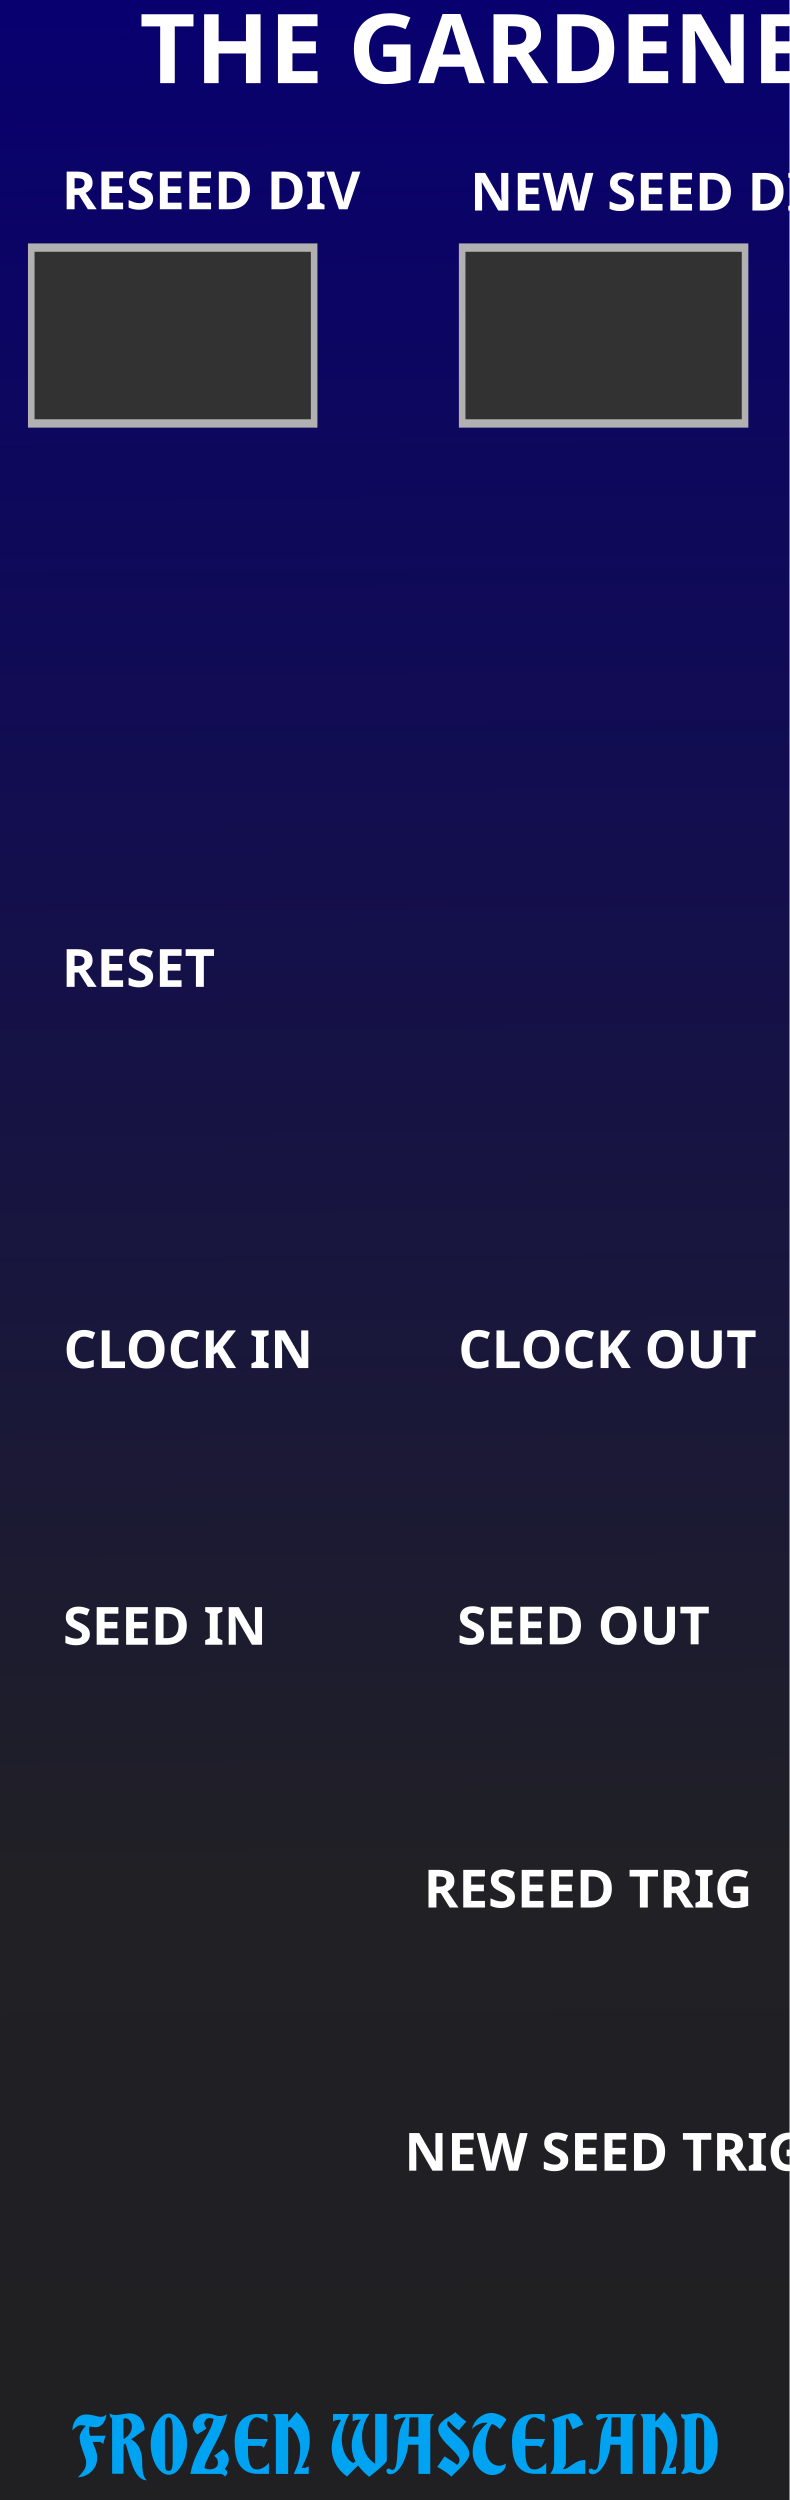
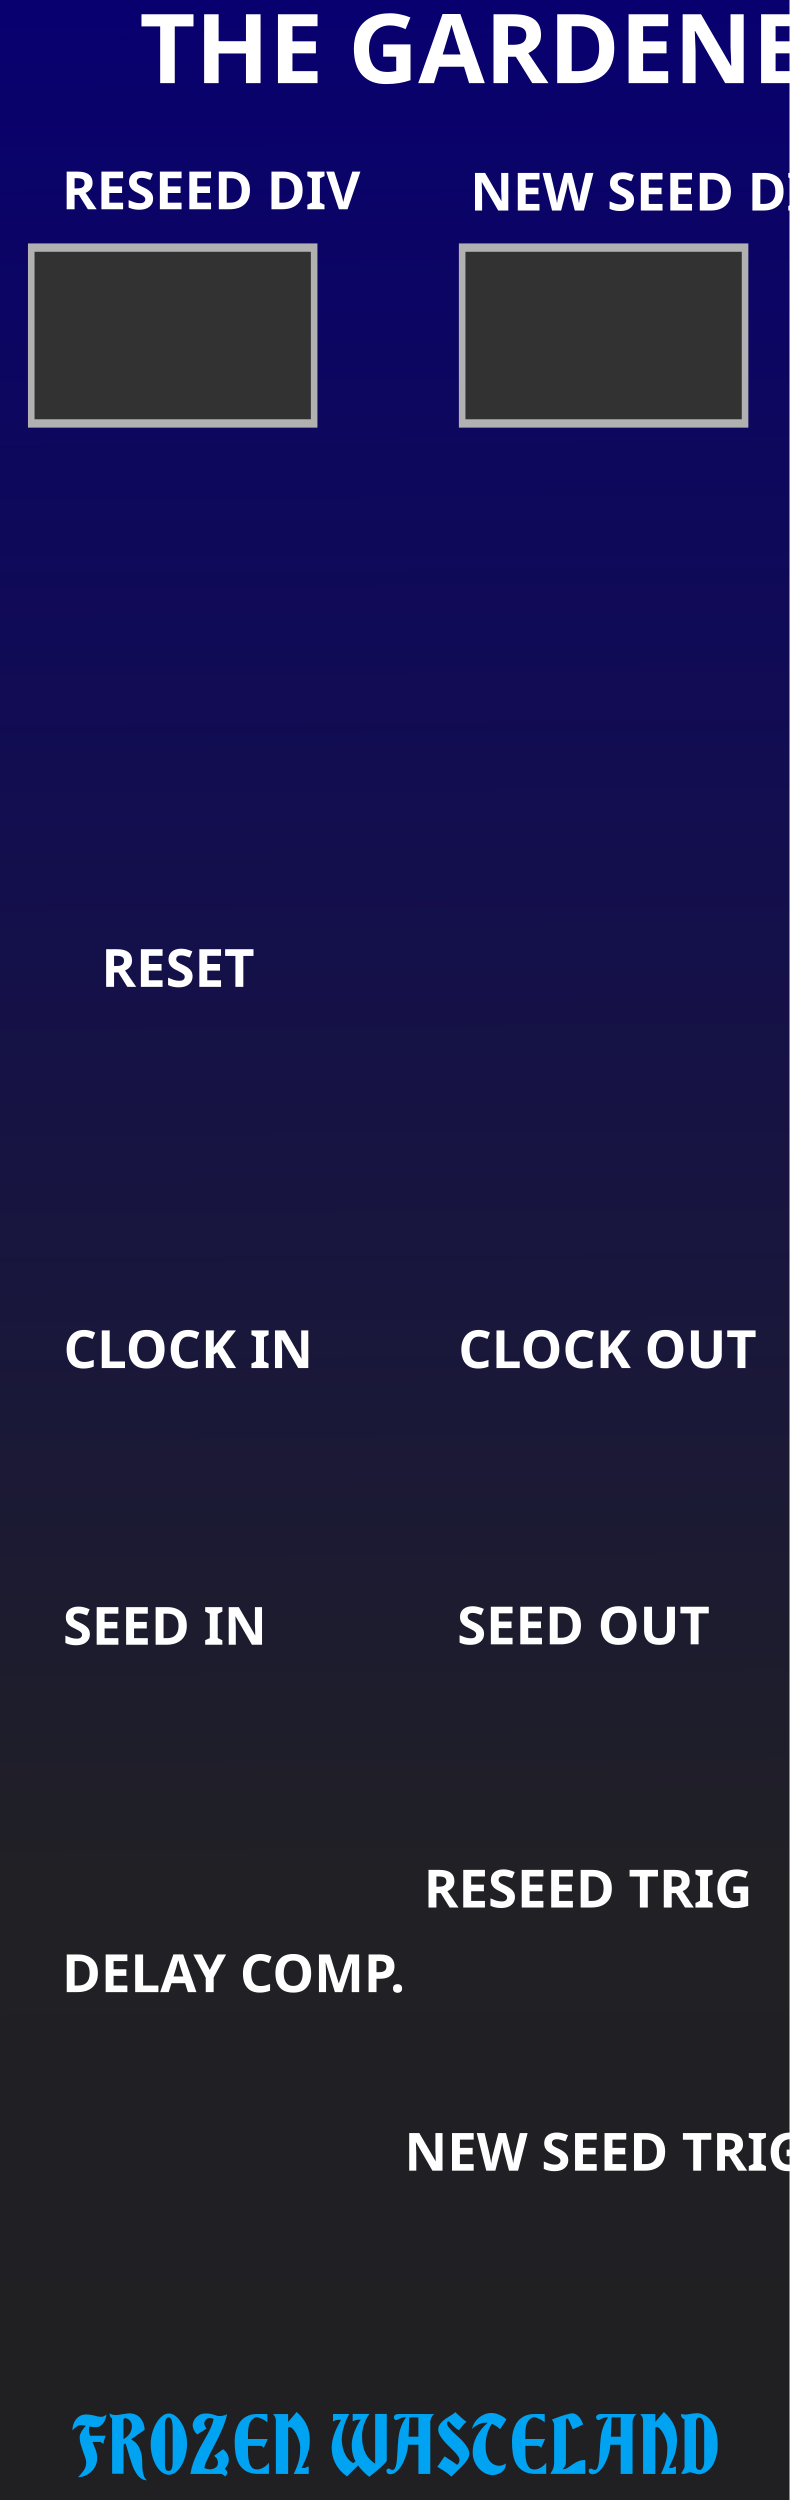
<svg xmlns="http://www.w3.org/2000/svg" xmlns:xlink="http://www.w3.org/1999/xlink" version="1.1" id="svg4541" x="0px" y="0px" viewBox="283.5 206 120 380" enable-background="new 283.5 206 90 380" xml:space="preserve" width="120" height="380">
  <defs id="defs1111">
    <linearGradient xlink:href="#linearGradient4047" id="linearGradient4049" x1="35.418" y1="158.333" x2="35.22" y2="50.462" gradientUnits="userSpaceOnUse" gradientTransform="matrix(1.257848,0,0,3.785007,239.1991,14.99973)" />
    <linearGradient id="linearGradient4047">
      <stop style="stop-color:#202022;stop-opacity:1;" offset="0" id="stop3387" />
      <stop style="stop-color:#202025;stop-opacity:1;" offset=".3" id="stop3388" />
      <stop style="stop-color:#08006f;stop-opacity:1;" offset="1" id="stop3389" />
    </linearGradient>
  </defs>
  <path id="path33493" d="m 283.5,206 h 120 v 380 h -120 z m 0,0" style="fill:url(#linearGradient4049);fill-opacity:1;fill-rule:nonzero;stroke:none;stroke-width:0.935" />
  <g id="g3774" display="none" style="display:none">
    <path id="path3762" display="inline" d="m 306.6,109.8 -78.2,52.1" style="display:inline;fill:none;stroke:#000000;stroke-width:0.265" />
    <path id="path3764" display="inline" d="m 306.6,109.8 -26.1,52.1" style="display:inline;fill:none;stroke:#000000;stroke-width:0.265" />
    <path id="path3766" display="inline" d="m 306.6,109.8 26.1,52.1" style="display:inline;fill:none;stroke:#000000;stroke-width:0.265" />
    <path id="path3768" display="inline" d="m 306.6,109.8 78.2,52.1" style="display:inline;fill:none;stroke:#000000;stroke-width:0.265" />
  </g>
  <g id="g3755" display="none" style="display:none">
    <path id="path3749" display="inline" d="m 332.7,137.3 v -27.5 h 52.5 v 27.5" style="display:inline;fill:none;stroke:#000000;stroke-width:0.265" />
    <path id="path3740" display="inline" d="M 228.5,137.3 V 109.8 H 281 v 27.5" style="display:inline;fill:none;stroke:#000000;stroke-width:0.265" />
  </g>
  <g id="layer1" display="none" style="display:none">
    <g id="g3088" transform="matrix(0.2719137,0,0,-0.2719137,-65.705,518.544)" display="inline" style="display:inline">
      <path id="path4639" d="m 1369.3,1412.6 c -49.8,0 -90.5,40.6 -90.5,90.5 0,49.9 40.6,90.5 90.5,90.5 49.8,0 90.5,-40.6 90.5,-90.5 0,-49.9 -40.5,-90.5 -90.5,-90.5" style="fill:#e7e7e7;stroke:#909290;stroke-width:0.973" />
      <path id="path4647" d="m 1369.3,1438 c -35.8,0 -65.2,29.2 -65.2,65.2 0,35.8 29.2,65.2 65.2,65.2 35.8,0 65.2,-29.2 65.2,-65.2 0,-36 -29.2,-65.2 -65.2,-65.2" style="fill:#e7e7e7;stroke:#909290;stroke-width:0.973" />
      <path id="path4655" d="m 1409.5,1503.1 c 0,-22.1 -17.9,-40.2 -40.2,-40.2 -22.1,0 -40.2,17.9 -40.2,40.2 0,22.3 17.9,40.2 40.2,40.2 22.3,0 40.2,-17.9 40.2,-40.2" style="stroke:#909290;stroke-width:0.973" />
    </g>
    <g id="g3778" transform="matrix(0.2719137,0,0,-0.2719137,-75.62687,525.1586)" display="inline" style="display:inline">
      <path id="path3772" d="m 1118.4,1245.3 c -49.8,0 -90.5,40.6 -90.5,90.5 0,49.8 40.6,90.5 90.5,90.5 49.8,0 90.5,-40.6 90.5,-90.5 -0.1,-49.8 -40.5,-90.5 -90.5,-90.5" style="fill:#e7e7e7;stroke:#909290;stroke-width:0.973" />
      <path id="path3774" d="m 1118.4,1270.6 c -35.8,0 -65.2,29.2 -65.2,65.2 0,35.8 29.2,65.2 65.2,65.2 35.8,0 65.2,-29.2 65.2,-65.2 0,-35.9 -29.2,-65.2 -65.2,-65.2" style="fill:#e7e7e7;stroke:#909290;stroke-width:0.973" />
      <path id="path3776" d="m 1158.6,1335.8 c 0,-22.1 -17.9,-40.2 -40.2,-40.2 -22.1,0 -40.2,17.9 -40.2,40.2 0,22.3 17.9,40.2 40.2,40.2 22.3,0 40.2,-17.9 40.2,-40.2" style="stroke:#909290;stroke-width:0.973" />
    </g>
    <g id="g3786" transform="matrix(0.2719137,0,0,-0.2719137,-69.01229,525.1586)" display="inline" style="display:inline">
      <path id="path3780" d="m 1285.6,1245.3 c -49.8,0 -90.5,40.6 -90.5,90.5 0,49.8 40.6,90.5 90.5,90.5 49.8,0 90.5,-40.6 90.5,-90.5 0,-49.8 -40.5,-90.5 -90.5,-90.5" style="fill:#e7e7e7;stroke:#909290;stroke-width:0.973" />
      <path id="path3782" d="m 1285.6,1270.6 c -35.8,0 -65.2,29.2 -65.2,65.2 0,35.8 29.2,65.2 65.2,65.2 35.8,0 65.2,-29.2 65.2,-65.2 0.1,-35.9 -29.1,-65.2 -65.2,-65.2" style="fill:#e7e7e7;stroke:#909290;stroke-width:0.973" />
      <path id="path3784" d="m 1325.8,1335.8 c 0,-22.1 -17.9,-40.2 -40.2,-40.2 -22.1,0 -40.2,17.9 -40.2,40.2 0,22.3 17.9,40.2 40.2,40.2 22.3,0 40.2,-17.9 40.2,-40.2" style="stroke:#909290;stroke-width:0.973" />
    </g>
    <g id="g3794" transform="matrix(0.2719137,0,0,-0.2719137,-62.39771,525.1586)" display="inline" style="display:inline">
      <path id="path3788" d="m 1453.1,1245.3 c -49.8,0 -90.5,40.6 -90.5,90.5 0,49.8 40.6,90.5 90.5,90.5 49.8,0 90.5,-40.6 90.5,-90.5 0,-49.8 -40.7,-90.5 -90.5,-90.5" style="fill:#e7e7e7;stroke:#909290;stroke-width:0.973" />
      <path id="path3790" d="m 1453.1,1270.6 c -35.8,0 -65.2,29.2 -65.2,65.2 0,35.8 29.2,65.2 65.2,65.2 35.8,0 65.2,-29.2 65.2,-65.2 -0.2,-35.9 -29.4,-65.2 -65.2,-65.2" style="fill:#e7e7e7;stroke:#909290;stroke-width:0.973" />
      <path id="path3792" d="m 1493.1,1335.8 c 0,-22.1 -17.9,-40.2 -40.2,-40.2 -22.1,0 -40.2,17.9 -40.2,40.2 0,22.3 17.9,40.2 40.2,40.2 22.3,0 40.2,-17.9 40.2,-40.2" style="stroke:#909290;stroke-width:0.973" />
    </g>
    <g id="g3802" transform="matrix(0.2719137,0,0,-0.2719137,-55.78312,525.1586)" display="inline" style="display:inline">
      <path id="path3796" d="m 1620.4,1245.3 c -49.8,0 -90.5,40.6 -90.5,90.5 0,49.8 40.6,90.5 90.5,90.5 49.8,0 90.5,-40.6 90.5,-90.5 -0.1,-49.8 -40.7,-90.5 -90.5,-90.5" style="fill:#e7e7e7;stroke:#909290;stroke-width:0.973" />
      <path id="path3798" d="m 1620.4,1270.6 c -35.8,0 -65.2,29.2 -65.2,65.2 0,35.8 29.2,65.2 65.2,65.2 35.8,0 65.2,-29.2 65.2,-65.2 -0.2,-35.9 -29.4,-65.2 -65.2,-65.2" style="fill:#e7e7e7;stroke:#909290;stroke-width:0.973" />
      <path id="path3800" d="m 1660.6,1335.8 c 0,-22.1 -17.9,-40.2 -40.2,-40.2 -22.1,0 -40.2,17.9 -40.2,40.2 0,22.3 17.9,40.2 40.2,40.2 22.1,0 40.2,-17.9 40.2,-40.2" style="stroke:#909290;stroke-width:0.973" />
    </g>
  </g>
  <text xml:space="preserve" style="font-style:normal;font-variant:normal;font-weight:bold;font-stretch:normal;font-size:13.333px;line-height:1.25;font-family:Homenaje;-inkscape-font-specification:'Homenaje Bold';text-align:start;letter-spacing:0px;word-spacing:0px;text-anchor:start;fill:#ffffff;fill-opacity:1;stroke:none;stroke-width:1" x="304.707" y="218.639" id="text3885">
    <tspan x="304.707" y="218.639" style="font-style:normal;font-variant:normal;font-weight:bold;font-stretch:normal;font-size:14.667px;font-family:Homenaje;-inkscape-font-specification:'Homenaje Bold';text-align:start;text-anchor:start;stroke-width:1" id="tspan1013">THE GARDENER</tspan>
  </text>
-   <text xml:space="preserve" style="font-style:normal;font-variant:normal;font-weight:bold;font-stretch:normal;font-size:8px;line-height:1.25;font-family:Homenaje;-inkscape-font-specification:'Homenaje Bold';letter-spacing:0px;word-spacing:0px;fill:#ffffff;fill-opacity:1;stroke:none;stroke-width:1" x="292.916" y="356" id="text5443-7-5">
-     <tspan id="tspan5441-1-6" x="292.916" y="356" style="font-style:normal;font-variant:normal;font-weight:bold;font-stretch:normal;font-size:8px;font-family:Homenaje;-inkscape-font-specification:'Homenaje Bold';stroke-width:1">RESET</tspan>
+   <text xml:space="preserve" style="font-style:normal;font-variant:normal;font-weight:bold;font-stretch:normal;font-size:8px;line-height:1.25;font-family:Homenaje;-inkscape-font-specification:'Homenaje Bold';letter-spacing:0px;word-spacing:0px;fill:#ffffff;fill-opacity:1;stroke:none;stroke-width:1" x="298.916" y="356" id="text5443-7-5">
+     <tspan id="tspan5441-1-6" x="298.916" y="356" style="font-style:normal;font-variant:normal;font-weight:bold;font-stretch:normal;font-size:8px;font-family:Homenaje;-inkscape-font-specification:'Homenaje Bold';stroke-width:1">RESET</tspan>
  </text>
  <text xml:space="preserve" style="font-style:normal;font-variant:normal;font-weight:bold;font-stretch:normal;font-size:8px;line-height:1.25;font-family:Homenaje;-inkscape-font-specification:'Homenaje Bold';letter-spacing:0px;word-spacing:0px;fill:#ffffff;fill-opacity:1;stroke:none;stroke-width:1" x="293.156" y="413.944" id="text5443-7-5-4">
    <tspan id="tspan5441-1-6-2" x="293.156" y="413.944" style="font-style:normal;font-variant:normal;font-weight:bold;font-stretch:normal;font-size:8px;font-family:Homenaje;-inkscape-font-specification:'Homenaje Bold';stroke-width:1">CLOCK IN</tspan>
  </text>
  <g aria-label="Frozen Wasteland" style="font-style:normal;font-weight:normal;font-size:3.528px;line-height:1.25;font-family:sans-serif;letter-spacing:0px;word-spacing:0px;fill:#00a3f2;fill-opacity:1;stroke:none;stroke-width:0.265" id="text271" transform="matrix(3.337627,0,0,3.337627,163.3139,93.04323)">
    <g aria-label="FROZEN WASTELAND" style="font-style:normal;font-variant:normal;font-weight:bold;font-stretch:normal;font-size:3.528px;line-height:1.25;font-family:Consolas;-inkscape-font-specification:'Consolas Bold';text-align:start;letter-spacing:0px;word-spacing:0px;text-anchor:start;fill:#00a3f2;fill-opacity:1;stroke:none;stroke-width:0.265" id="text3885-7" transform="translate(-1.5875)">
      <path d="m 41.15,146.657 q 0.12,-0.12 0.191,-0.212 0.074,-0.092 0.113,-0.169 0.042,-0.078 0.053,-0.145 0.014,-0.071 0.014,-0.148 0,-0.095 -0.046,-0.229 -0.046,-0.134 -0.102,-0.286 -0.056,-0.152 -0.102,-0.31 -0.046,-0.159 -0.046,-0.303 0,-0.078 0.025,-0.152 0.028,-0.074 0.067,-0.141 0.042,-0.07 0.092,-0.131 0.049,-0.064 0.099,-0.113 -0.071,-0.014 -0.123,-0.021 -0.053,-0.011 -0.078,-0.011 -0.131,0 -0.222,0.07 -0.088,0.067 -0.191,0.169 0,-0.12 0.035,-0.247 0.039,-0.131 0.116,-0.236 0.078,-0.106 0.194,-0.173 0.12,-0.067 0.282,-0.067 0.113,0 0.208,0.018 0.099,0.014 0.18,0.035 0.081,0.021 0.148,0.039 0.067,0.014 0.12,0.014 0.081,0 0.141,-0.021 0.064,-0.025 0.123,-0.085 0,0.078 -0.032,0.176 -0.028,0.099 -0.088,0.191 -0.056,0.088 -0.148,0.152 -0.092,0.06 -0.212,0.06 -0.06,0 -0.138,-0.007 -0.074,-0.011 -0.155,-0.025 -0.007,0.025 -0.011,0.046 -0.004,0.021 -0.007,0.039 -0.004,0.021 -0.004,0.039 0,0.078 0.011,0.152 0.014,0.071 0.039,0.145 h 0.713 l -0.081,0.24 q -0.011,0.046 -0.014,0.067 -0.004,0.021 -0.011,0.067 l -0.131,-0.092 h -0.363 q 0.078,0.176 0.145,0.36 0.067,0.18 0.067,0.385 0,0.183 -0.074,0.342 -0.074,0.155 -0.198,0.272 -0.12,0.116 -0.279,0.18 -0.155,0.067 -0.321,0.067 z" style="font-style:normal;font-variant:normal;font-weight:normal;font-stretch:normal;font-family:'Bradley Gratis';-inkscape-font-specification:'Bradley Gratis';text-align:start;text-anchor:start;fill:#00a3f2;fill-opacity:1;stroke-width:0.265" id="path20360" />
      <path d="m 43.22,144.928 q 0.071,-0.042 0.138,-0.099 0.071,-0.056 0.123,-0.127 0.056,-0.07 0.088,-0.162 0.035,-0.095 0.035,-0.212 0,-0.099 -0.039,-0.166 -0.035,-0.07 -0.085,-0.113 -0.049,-0.042 -0.099,-0.06 -0.046,-0.018 -0.071,-0.018 -0.028,0 -0.053,0.011 -0.021,0.011 -0.039,0.025 z m -0.519,-0.942 q -0.113,-0.064 -0.113,-0.236 0.032,0.032 0.113,0.057 0.081,0.021 0.173,0.021 0.046,0 0.131,-0.011 0.085,-0.014 0.173,-0.028 0.092,-0.014 0.173,-0.025 0.085,-0.014 0.131,-0.014 0.116,0 0.233,0.035 0.116,0.035 0.215,0.12 0.099,0.085 0.166,0.229 0.071,0.141 0.092,0.36 l -0.628,0.445 q 0.071,0.028 0.159,0.095 0.088,0.067 0.166,0.187 0.081,0.12 0.134,0.307 0.053,0.183 0.053,0.452 0,0.233 0.021,0.377 0.021,0.145 0.053,0.233 0.032,0.088 0.067,0.131 0.039,0.046 0.071,0.078 -0.155,0 -0.275,-0.092 -0.12,-0.088 -0.212,-0.233 -0.092,-0.145 -0.162,-0.328 -0.067,-0.183 -0.123,-0.37 -0.056,-0.187 -0.106,-0.36 -0.046,-0.173 -0.095,-0.3 -0.025,0.018 -0.049,0.035 -0.021,0.014 -0.039,0.032 v 1.319 h -0.519 z" style="font-style:normal;font-variant:normal;font-weight:normal;font-stretch:normal;font-family:'Bradley Gratis';-inkscape-font-specification:'Bradley Gratis';text-align:start;text-anchor:start;fill:#00a3f2;fill-opacity:1;stroke-width:0.265" id="path20362" />
      <path d="m 45.108,146.036 q 0,0.12 0.014,0.187 0.018,0.067 0.042,0.102 0.028,0.032 0.064,0.039 0.035,0.007 0.071,0.007 0.071,0 0.116,-0.095 0.046,-0.099 0.046,-0.3 v -1.531 q 0,-0.159 -0.018,-0.258 -0.014,-0.102 -0.042,-0.155 -0.025,-0.056 -0.06,-0.078 -0.032,-0.021 -0.064,-0.021 -0.067,0 -0.12,0.085 -0.049,0.081 -0.049,0.261 z m 1.005,-0.885 q 0,0.258 -0.067,0.508 -0.064,0.25 -0.176,0.448 -0.109,0.198 -0.261,0.321 -0.152,0.12 -0.321,0.12 -0.159,0 -0.31,-0.109 -0.148,-0.109 -0.265,-0.3 -0.113,-0.191 -0.183,-0.445 -0.071,-0.254 -0.071,-0.543 0,-0.236 0.064,-0.483 0.067,-0.25 0.18,-0.452 0.113,-0.201 0.265,-0.328 0.152,-0.131 0.321,-0.131 0.148,0 0.293,0.109 0.148,0.109 0.265,0.3 0.12,0.187 0.194,0.441 0.074,0.254 0.074,0.543 z" style="font-style:normal;font-variant:normal;font-weight:normal;font-stretch:normal;font-family:'Bradley Gratis';-inkscape-font-specification:'Bradley Gratis';text-align:start;text-anchor:start;fill:#00a3f2;fill-opacity:1;stroke-width:0.265" id="path20364" />
      <path d="m 46.268,146.509 q 0.046,-0.272 0.131,-0.512 0.088,-0.24 0.194,-0.459 0.106,-0.219 0.219,-0.416 0.116,-0.201 0.219,-0.388 0.102,-0.187 0.18,-0.363 0.078,-0.18 0.113,-0.36 -0.028,-0.018 -0.067,-0.032 -0.035,-0.014 -0.138,-0.014 -0.053,0 -0.095,0.028 -0.039,0.025 -0.067,0.064 -0.028,0.035 -0.046,0.078 -0.014,0.039 -0.014,0.064 0,0.028 0.011,0.067 0.014,0.035 0.028,0.07 0.018,0.035 0.035,0.067 0.018,0.028 0.032,0.042 l -0.43,0.268 q -0.085,-0.081 -0.145,-0.198 -0.056,-0.12 -0.056,-0.24 0,-0.06 0.032,-0.148 0.032,-0.088 0.102,-0.169 0.071,-0.085 0.183,-0.141 0.116,-0.06 0.282,-0.06 0.131,0 0.219,0.018 0.088,0.018 0.155,0.042 0.067,0.021 0.123,0.039 0.06,0.018 0.134,0.018 0.046,0 0.099,-0.007 0.053,-0.007 0.099,-0.021 0.046,-0.014 0.081,-0.028 0.039,-0.018 0.06,-0.039 -0.042,0.222 -0.134,0.462 -0.092,0.24 -0.205,0.48 -0.109,0.24 -0.233,0.469 -0.12,0.229 -0.222,0.43 -0.099,0.198 -0.169,0.36 -0.067,0.159 -0.074,0.261 0.141,0.06 0.24,0.06 0.064,0 0.131,-0.014 0.067,-0.018 0.12,-0.053 0.056,-0.035 0.092,-0.088 0.035,-0.056 0.035,-0.134 0,-0.078 -0.018,-0.127 -0.014,-0.053 -0.039,-0.085 -0.025,-0.035 -0.056,-0.06 -0.032,-0.028 -0.06,-0.056 l 0.406,-0.3 q 0.141,0.106 0.201,0.226 0.06,0.12 0.06,0.261 0,0.067 -0.021,0.131 -0.018,0.06 -0.046,0.113 -0.025,0.049 -0.06,0.092 -0.032,0.042 -0.056,0.067 l 0.06,0.06 q 0.018,0.018 0.039,0.053 0.021,0.032 0.021,0.056 0,0.028 -0.025,0.081 -0.021,0.056 -0.088,0.099 -0.025,-0.032 -0.056,-0.056 -0.028,-0.021 -0.06,-0.039 -0.032,-0.018 -0.067,-0.018 z" style="font-style:normal;font-variant:normal;font-weight:normal;font-stretch:normal;font-family:'Bradley Gratis';-inkscape-font-specification:'Bradley Gratis';text-align:start;text-anchor:start;fill:#00a3f2;fill-opacity:1;stroke-width:0.265" id="path20366" />
      <path d="m 49.774,143.782 v 0.381 q -0.039,-0.035 -0.102,-0.078 -0.06,-0.042 -0.131,-0.074 -0.067,-0.035 -0.134,-0.057 -0.067,-0.025 -0.113,-0.025 -0.085,0 -0.173,0.067 -0.088,0.067 -0.145,0.18 -0.056,0.109 -0.074,0.289 -0.014,0.176 -0.014,0.455 h 0.903 l -0.18,0.402 q -0.035,-0.053 -0.085,-0.07 -0.046,-0.021 -0.085,-0.021 H 48.888 q 0,0.201 0.007,0.395 0.007,0.191 0.046,0.342 0.042,0.152 0.127,0.247 0.085,0.092 0.243,0.092 0.085,0 0.166,-0.032 0.085,-0.032 0.155,-0.078 0.071,-0.049 0.123,-0.102 0.056,-0.053 0.088,-0.095 v 0.508 h -0.476 q -0.342,0 -0.554,-0.12 -0.212,-0.123 -0.332,-0.328 -0.116,-0.208 -0.159,-0.48 -0.039,-0.272 -0.039,-0.568 0,-0.074 0.011,-0.194 0.011,-0.123 0.046,-0.258 0.035,-0.138 0.102,-0.275 0.067,-0.141 0.18,-0.25 0.116,-0.113 0.286,-0.183 0.169,-0.071 0.409,-0.071 z" style="font-style:normal;font-variant:normal;font-weight:normal;font-stretch:normal;font-family:'Bradley Gratis';-inkscape-font-specification:'Bradley Gratis';text-align:start;text-anchor:start;fill:#00a3f2;fill-opacity:1;stroke-width:0.265" id="path20368" />
      <path d="m 50.16,146.509 v -2.438 q 0,-0.099 -0.042,-0.166 -0.042,-0.071 -0.085,-0.123 h 0.684 v 0.36 l 0.392,-0.455 q 0.18,0.162 0.296,0.325 0.116,0.159 0.183,0.321 0.067,0.159 0.092,0.325 0.025,0.162 0.025,0.335 0,0.169 -0.028,0.325 -0.025,0.152 -0.074,0.3 -0.049,0.148 -0.12,0.3 -0.067,0.152 -0.148,0.318 h 0.127 q 0.046,0 0.095,-0.032 0.049,-0.032 0.099,-0.032 v 0.339 h -0.684 q 0.095,-0.194 0.152,-0.349 0.06,-0.155 0.092,-0.296 0.032,-0.141 0.042,-0.275 0.011,-0.134 0.011,-0.286 0,-0.152 -0.053,-0.314 -0.049,-0.166 -0.123,-0.303 -0.074,-0.138 -0.159,-0.226 -0.081,-0.088 -0.148,-0.088 -0.042,0 -0.067,0.021 v 2.117 z" style="font-style:normal;font-variant:normal;font-weight:normal;font-stretch:normal;font-family:'Bradley Gratis';-inkscape-font-specification:'Bradley Gratis';text-align:start;text-anchor:start;fill:#00a3f2;fill-opacity:1;stroke-width:0.265" id="path20370" />
      <path d="m 53.398,146.625 q -0.191,-0.138 -0.325,-0.293 -0.134,-0.159 -0.215,-0.328 -0.081,-0.169 -0.12,-0.342 -0.035,-0.176 -0.035,-0.346 0,-0.166 0.035,-0.328 0.035,-0.166 0.092,-0.325 0.06,-0.162 0.138,-0.314 0.078,-0.155 0.159,-0.303 h -0.021 q -0.011,0 -0.025,0 -0.011,-0.004 -0.028,-0.004 -0.056,0 -0.138,0.014 -0.078,0.014 -0.152,0.071 v -0.346 h 0.741 q -0.092,0.159 -0.159,0.321 -0.064,0.159 -0.106,0.31 -0.039,0.148 -0.06,0.282 -0.018,0.131 -0.018,0.236 0,0.106 0.021,0.254 0.021,0.148 0.078,0.307 0.06,0.155 0.159,0.296 0.102,0.141 0.265,0.229 l 0.106,-0.078 q -0.064,-0.12 -0.099,-0.229 -0.035,-0.113 -0.053,-0.212 -0.014,-0.099 -0.018,-0.18 -0.004,-0.085 -0.004,-0.152 0,-0.109 0.028,-0.247 0.028,-0.138 0.081,-0.286 0.053,-0.148 0.127,-0.3 0.078,-0.152 0.173,-0.296 -0.134,0 -0.222,0.021 -0.085,0.021 -0.145,0.06 v -0.339 h 0.762 q -0.064,0.088 -0.127,0.201 -0.06,0.109 -0.106,0.24 -0.046,0.127 -0.074,0.272 -0.028,0.145 -0.028,0.296 0,0.258 0.046,0.459 0.046,0.198 0.127,0.349 0.081,0.152 0.191,0.261 0.109,0.109 0.233,0.187 v -2.265 h 0.529 v 2.12 q 0,0.025 -0.035,0.07 -0.035,0.042 -0.092,0.099 -0.053,0.057 -0.127,0.123 -0.071,0.064 -0.145,0.127 -0.176,0.148 -0.399,0.325 -0.173,-0.134 -0.296,-0.265 -0.123,-0.131 -0.212,-0.254 z" style="font-style:normal;font-variant:normal;font-weight:normal;font-stretch:normal;font-family:'Bradley Gratis';-inkscape-font-specification:'Bradley Gratis';text-align:start;text-anchor:start;fill:#00a3f2;fill-opacity:1;stroke-width:0.265" id="path20372" />
      <path d="m 56.651,144.812 v -0.878 h -0.416 q -0.004,0.236 -0.014,0.469 -0.007,0.229 -0.018,0.409 z m 0.72,-1.03 q -0.039,0.028 -0.074,0.071 -0.032,0.042 -0.056,0.092 -0.021,0.046 -0.035,0.092 -0.014,0.042 -0.014,0.074 v 2.399 h -0.54 v -1.33 h -0.473 q -0.004,0.127 -0.035,0.279 -0.032,0.148 -0.088,0.3 -0.053,0.148 -0.127,0.289 -0.071,0.138 -0.162,0.243 -0.088,0.106 -0.191,0.169 -0.099,0.064 -0.208,0.064 -0.071,0 -0.123,-0.042 -0.049,-0.042 -0.049,-0.12 0,-0.049 0.032,-0.071 0.032,-0.025 0.067,-0.025 0.032,0 0.049,0.011 0.018,0.007 0.032,0.021 0.018,0.011 0.039,0.021 0.021,0.007 0.06,0.007 0.064,0 0.102,-0.064 0.039,-0.067 0.064,-0.176 0.025,-0.113 0.035,-0.258 0.014,-0.148 0.021,-0.31 0.007,-0.162 0.018,-0.328 0.011,-0.169 0.028,-0.325 0.021,-0.183 0.064,-0.335 0.046,-0.152 0.095,-0.268 0.049,-0.116 0.099,-0.198 0.049,-0.081 0.085,-0.131 h -0.078 q -0.067,0 -0.123,0.021 -0.056,0.018 -0.102,0.042 -0.042,0.021 -0.078,0.042 -0.032,0.018 -0.056,0.018 -0.06,0 -0.088,-0.042 -0.028,-0.042 -0.028,-0.095 0,-0.049 0.053,-0.092 0.056,-0.046 0.155,-0.046 z" style="font-style:normal;font-variant:normal;font-weight:normal;font-stretch:normal;font-family:'Bradley Gratis';-inkscape-font-specification:'Bradley Gratis';text-align:start;text-anchor:start;fill:#00a3f2;fill-opacity:1;stroke-width:0.265" id="path20374" />
      <path d="m 58.15,146.632 q -0.081,-0.081 -0.187,-0.159 -0.102,-0.078 -0.201,-0.138 -0.095,-0.06 -0.169,-0.102 -0.071,-0.042 -0.081,-0.053 0.035,-0.042 0.088,-0.116 0.053,-0.078 0.102,-0.152 0.053,-0.074 0.092,-0.131 0.042,-0.06 0.053,-0.07 0.049,0.032 0.134,0.088 0.088,0.053 0.173,0.113 0.088,0.06 0.159,0.109 0.071,0.049 0.092,0.071 0.049,-0.028 0.081,-0.074 0.035,-0.046 0.035,-0.148 0,-0.088 -0.074,-0.187 -0.071,-0.099 -0.176,-0.208 -0.106,-0.109 -0.233,-0.229 -0.127,-0.12 -0.233,-0.247 -0.106,-0.127 -0.18,-0.258 -0.071,-0.131 -0.071,-0.268 0,-0.099 0.049,-0.183 0.053,-0.088 0.131,-0.162 0.078,-0.078 0.169,-0.138 0.095,-0.064 0.18,-0.116 0.088,-0.056 0.155,-0.099 0.067,-0.046 0.095,-0.081 0.021,0.018 0.092,0.088 0.074,0.067 0.159,0.145 0.085,0.078 0.159,0.138 0.078,0.06 0.102,0.06 -0.035,0.028 -0.088,0.085 -0.049,0.053 -0.102,0.113 -0.049,0.06 -0.092,0.116 -0.039,0.053 -0.056,0.081 -0.081,-0.035 -0.162,-0.106 -0.081,-0.071 -0.148,-0.138 -0.067,-0.067 -0.113,-0.116 -0.046,-0.053 -0.06,-0.053 -0.028,0 -0.049,0.032 -0.018,0.028 -0.018,0.067 0,0.085 0.074,0.18 0.078,0.095 0.187,0.205 0.113,0.106 0.243,0.226 0.134,0.116 0.243,0.243 0.113,0.127 0.187,0.265 0.078,0.134 0.078,0.275 0,0.127 -0.095,0.268 -0.095,0.141 -0.229,0.282 -0.131,0.138 -0.268,0.265 -0.138,0.123 -0.226,0.219 z" style="font-style:normal;font-variant:normal;font-weight:normal;font-stretch:normal;font-family:'Bradley Gratis';-inkscape-font-specification:'Bradley Gratis';text-align:start;text-anchor:start;fill:#00a3f2;fill-opacity:1;stroke-width:0.265" id="path20376" />
      <path d="m 60.635,146.032 q 0,0.138 -0.056,0.24 -0.056,0.099 -0.148,0.162 -0.088,0.064 -0.198,0.095 -0.109,0.032 -0.215,0.032 -0.166,0 -0.325,-0.081 -0.159,-0.081 -0.286,-0.219 -0.127,-0.141 -0.205,-0.328 -0.078,-0.191 -0.078,-0.409 0,-0.392 0.18,-0.727 0.18,-0.339 0.501,-0.614 -0.028,-0.004 -0.053,-0.004 -0.021,-0.004 -0.046,-0.004 -0.085,0 -0.18,0.028 -0.095,0.028 -0.18,0.074 -0.085,0.042 -0.155,0.095 -0.067,0.053 -0.102,0.099 0.028,-0.138 0.106,-0.272 0.078,-0.134 0.194,-0.236 0.116,-0.102 0.268,-0.166 0.152,-0.064 0.332,-0.064 0.092,0 0.194,0.028 0.102,0.028 0.194,0.074 0.095,0.042 0.169,0.095 0.074,0.053 0.113,0.102 l -0.289,0.441 q -0.176,-0.173 -0.381,-0.247 -0.046,0.074 -0.095,0.176 -0.049,0.099 -0.092,0.226 -0.039,0.127 -0.067,0.282 -0.025,0.152 -0.025,0.332 0,0.169 0.025,0.3 0.028,0.131 0.071,0.226 0.042,0.095 0.095,0.159 0.056,0.064 0.113,0.106 0.134,0.095 0.307,0.106 0.071,0 0.162,-0.028 0.095,-0.032 0.152,-0.081 z" style="font-style:normal;font-variant:normal;font-weight:normal;font-stretch:normal;font-family:'Bradley Gratis';-inkscape-font-specification:'Bradley Gratis';text-align:start;text-anchor:start;fill:#00a3f2;fill-opacity:1;stroke-width:0.265" id="path20378" />
      <path d="m 62.404,143.782 v 0.381 q -0.039,-0.035 -0.102,-0.078 -0.06,-0.042 -0.131,-0.074 -0.067,-0.035 -0.134,-0.057 -0.067,-0.025 -0.113,-0.025 -0.085,0 -0.173,0.067 -0.088,0.067 -0.145,0.18 -0.056,0.109 -0.074,0.289 -0.014,0.176 -0.014,0.455 h 0.903 l -0.18,0.402 q -0.035,-0.053 -0.085,-0.07 -0.046,-0.021 -0.085,-0.021 h -0.554 q 0,0.201 0.007,0.395 0.007,0.191 0.046,0.342 0.042,0.152 0.127,0.247 0.085,0.092 0.243,0.092 0.085,0 0.166,-0.032 0.085,-0.032 0.155,-0.078 0.071,-0.049 0.123,-0.102 0.056,-0.053 0.088,-0.095 v 0.508 h -0.476 q -0.342,0 -0.554,-0.12 -0.212,-0.123 -0.332,-0.328 -0.116,-0.208 -0.159,-0.48 -0.039,-0.272 -0.039,-0.568 0,-0.074 0.011,-0.194 0.011,-0.123 0.046,-0.258 0.035,-0.138 0.102,-0.275 0.067,-0.141 0.18,-0.25 0.116,-0.113 0.286,-0.183 0.169,-0.071 0.409,-0.071 z" style="font-style:normal;font-variant:normal;font-weight:normal;font-stretch:normal;font-family:'Bradley Gratis';-inkscape-font-specification:'Bradley Gratis';text-align:start;text-anchor:start;fill:#00a3f2;fill-opacity:1;stroke-width:0.265" id="path20380" />
      <path d="m 63.683,144.477 q -0.088,-0.212 -0.152,-0.353 -0.064,-0.141 -0.099,-0.141 -0.039,0 -0.053,0.035 -0.011,0.032 -0.011,0.057 v 1.912 q 0,0.078 -0.042,0.162 -0.042,0.085 -0.113,0.148 0.131,0 0.233,-0.064 0.102,-0.067 0.212,-0.145 0.113,-0.081 0.25,-0.145 0.138,-0.067 0.342,-0.067 v 0.631 H 62.656 q 0.046,-0.067 0.078,-0.127 0.035,-0.06 0.056,-0.12 0.021,-0.06 0.032,-0.127 0.011,-0.067 0.011,-0.148 v -1.669 q 0,-0.113 -0.042,-0.183 -0.042,-0.074 -0.06,-0.102 0.014,-0.004 0.071,-0.025 0.06,-0.025 0.145,-0.056 0.085,-0.032 0.187,-0.067 0.102,-0.035 0.201,-0.064 0.099,-0.032 0.187,-0.049 0.088,-0.021 0.145,-0.021 0.088,0 0.166,0.049 0.078,0.049 0.141,0.123 0.064,0.074 0.109,0.166 0.046,0.088 0.074,0.166 z" style="font-style:normal;font-variant:normal;font-weight:normal;font-stretch:normal;font-family:'Bradley Gratis';-inkscape-font-specification:'Bradley Gratis';text-align:start;text-anchor:start;fill:#00a3f2;fill-opacity:1;stroke-width:0.265" id="path20382" />
      <path d="m 65.863,144.812 v -0.878 h -0.416 q -0.004,0.236 -0.014,0.469 -0.007,0.229 -0.018,0.409 z m 0.72,-1.03 q -0.039,0.028 -0.074,0.071 -0.032,0.042 -0.056,0.092 -0.021,0.046 -0.035,0.092 -0.014,0.042 -0.014,0.074 v 2.399 H 65.863 v -1.33 h -0.473 q -0.004,0.127 -0.035,0.279 -0.032,0.148 -0.088,0.3 -0.053,0.148 -0.127,0.289 -0.071,0.138 -0.162,0.243 -0.088,0.106 -0.191,0.169 -0.099,0.064 -0.208,0.064 -0.071,0 -0.123,-0.042 -0.049,-0.042 -0.049,-0.12 0,-0.049 0.032,-0.071 0.032,-0.025 0.067,-0.025 0.032,0 0.049,0.011 0.018,0.007 0.032,0.021 0.018,0.011 0.039,0.021 0.021,0.007 0.06,0.007 0.064,0 0.102,-0.064 0.039,-0.067 0.064,-0.176 0.025,-0.113 0.035,-0.258 0.014,-0.148 0.021,-0.31 0.007,-0.162 0.018,-0.328 0.011,-0.169 0.028,-0.325 0.021,-0.183 0.064,-0.335 0.046,-0.152 0.095,-0.268 0.049,-0.116 0.099,-0.198 0.049,-0.081 0.085,-0.131 h -0.078 q -0.067,0 -0.123,0.021 -0.056,0.018 -0.102,0.042 -0.042,0.021 -0.078,0.042 -0.032,0.018 -0.056,0.018 -0.06,0 -0.088,-0.042 -0.028,-0.042 -0.028,-0.095 0,-0.049 0.053,-0.092 0.056,-0.046 0.155,-0.046 z" style="font-style:normal;font-variant:normal;font-weight:normal;font-stretch:normal;font-family:'Bradley Gratis';-inkscape-font-specification:'Bradley Gratis';text-align:start;text-anchor:start;fill:#00a3f2;fill-opacity:1;stroke-width:0.265" id="path20384" />
      <path d="m 66.883,146.509 v -2.438 q 0,-0.099 -0.042,-0.166 -0.042,-0.071 -0.085,-0.123 h 0.684 v 0.36 l 0.392,-0.455 q 0.18,0.162 0.296,0.325 0.116,0.159 0.183,0.321 0.067,0.159 0.092,0.325 0.025,0.162 0.025,0.335 0,0.169 -0.028,0.325 -0.025,0.152 -0.074,0.3 -0.049,0.148 -0.12,0.3 -0.067,0.152 -0.148,0.318 h 0.127 q 0.046,0 0.095,-0.032 0.049,-0.032 0.099,-0.032 v 0.339 H 67.694 q 0.095,-0.194 0.152,-0.349 0.06,-0.155 0.092,-0.296 0.032,-0.141 0.042,-0.275 0.011,-0.134 0.011,-0.286 0,-0.152 -0.053,-0.314 -0.049,-0.166 -0.123,-0.303 -0.074,-0.138 -0.159,-0.226 -0.081,-0.088 -0.148,-0.088 -0.042,0 -0.067,0.021 v 2.117 z" style="font-style:normal;font-variant:normal;font-weight:normal;font-stretch:normal;font-family:'Bradley Gratis';-inkscape-font-specification:'Bradley Gratis';text-align:start;text-anchor:start;fill:#00a3f2;fill-opacity:1;stroke-width:0.265" id="path20386" />
      <path d="m 68.772,144.029 q -0.092,-0.039 -0.127,-0.095 -0.035,-0.057 -0.035,-0.106 0,-0.042 0.028,-0.053 0.028,0.018 0.078,0.025 0.049,0.007 0.113,0.007 0.032,0 0.088,-0.011 0.06,-0.011 0.131,-0.021 0.071,-0.011 0.145,-0.021 0.078,-0.011 0.145,-0.011 0.162,0 0.332,0.085 0.169,0.081 0.303,0.254 0.134,0.169 0.219,0.434 0.088,0.261 0.088,0.624 0,0.307 -0.053,0.529 -0.053,0.222 -0.134,0.377 -0.081,0.155 -0.18,0.25 -0.099,0.092 -0.194,0.145 -0.092,0.049 -0.169,0.067 -0.074,0.018 -0.109,0.018 -0.053,0 -0.113,-0.014 -0.06,-0.014 -0.12,-0.032 -0.056,-0.018 -0.109,-0.032 -0.049,-0.014 -0.085,-0.014 -0.039,0 -0.071,0.014 -0.032,0.011 -0.067,0.025 -0.032,0.011 -0.071,0.025 -0.039,0.011 -0.088,0.011 -0.018,0 -0.039,-0.004 -0.018,-0.004 -0.035,-0.011 -0.018,-0.007 -0.035,-0.018 0.028,-0.018 0.056,-0.06 0.028,-0.046 0.053,-0.095 0.028,-0.053 0.056,-0.116 z m 0.519,2.103 q 0,0.074 0.025,0.116 0.028,0.039 0.06,0.056 0.039,0.021 0.085,0.025 0.081,0 0.141,-0.109 0.064,-0.109 0.064,-0.279 v -1.549 q 0,-0.166 -0.032,-0.258 -0.032,-0.092 -0.074,-0.134 -0.042,-0.042 -0.085,-0.049 -0.042,-0.011 -0.067,-0.011 -0.042,0 -0.081,0.056 -0.035,0.056 -0.035,0.148 z" style="font-style:normal;font-variant:normal;font-weight:normal;font-stretch:normal;font-family:'Bradley Gratis';-inkscape-font-specification:'Bradley Gratis';text-align:start;text-anchor:start;fill:#00a3f2;fill-opacity:1;stroke-width:0.265" id="path20388" />
    </g>
  </g>
  <text xml:space="preserve" style="font-style:normal;font-variant:normal;font-weight:bold;font-stretch:normal;font-size:8px;line-height:1.25;font-family:Homenaje;-inkscape-font-specification:'Homenaje Bold';letter-spacing:0px;word-spacing:0px;fill:#ffffff;fill-opacity:1;stroke:none;stroke-width:1" x="354.98" y="238" id="text5443-7-5-4-4">
    <tspan id="tspan5441-1-6-2-3" x="354.98" y="238" style="font-style:normal;font-variant:normal;font-weight:bold;font-stretch:normal;font-size:8px;font-family:Homenaje;-inkscape-font-specification:'Homenaje Bold';stroke-width:1">NEW SEED DIV</tspan>
  </text>
  <text xml:space="preserve" style="font-style:normal;font-variant:normal;font-weight:bold;font-stretch:normal;font-size:8px;line-height:1.25;font-family:Homenaje;-inkscape-font-specification:'Homenaje Bold';letter-spacing:0px;word-spacing:0px;fill:#ffffff;fill-opacity:1;stroke:none;stroke-width:1" x="352.98" y="455.944" id="text5443-7-5-4-4-7">
    <tspan id="tspan5441-1-6-2-3-5" x="352.98" y="455.944" style="font-style:normal;font-variant:normal;font-weight:bold;font-stretch:normal;font-size:8px;font-family:Homenaje;-inkscape-font-specification:'Homenaje Bold';stroke-width:1">SEED OUT</tspan>
  </text>
  <flowRoot xml:space="preserve" id="flowRoot2224" style="fill:black;fill-opacity:1;stroke:none;font-family:Arial;font-style:normal;font-weight:bold;font-size:8px;line-height:1.25;letter-spacing:0px;word-spacing:0px;text-anchor:middle;text-align:center;-inkscape-font-specification:'Arial Bold';font-stretch:normal;font-variant:normal;">
    <flowRegion id="flowRegion2226" style="font-size:8px;">
      <rect id="rect2228" width="183.494" height="260.039" x="-24.395" y="40.058" style="font-size:8px;" />
    </flowRegion>
    <flowPara id="flowPara2230" />
  </flowRoot>
  <g id="g1407" transform="matrix(1,0,0,1.272727,-43.75,-48.45455)">
    <path id="rect4735-3" d="m 331.5,229 h 44 v 22 h -44 z" style="fill:#b1b1b1;fill-opacity:1;stroke-width:0.469" />
    <path id="rect4735" d="m 332.5,230 h 42 v 20 h -42 z" style="fill:#323232;fill-opacity:1;stroke-width:0.437" />
  </g>
  <text xml:space="preserve" style="font-style:normal;font-variant:normal;font-weight:bold;font-stretch:normal;font-size:8px;line-height:1.25;font-family:Homenaje;-inkscape-font-specification:'Homenaje Bold';letter-spacing:0px;word-spacing:0px;fill:#ffffff;fill-opacity:1;stroke:none;stroke-width:1" x="293.068" y="456" id="text5443-7-5-4-4-7-7-7">
    <tspan id="tspan5441-1-6-2-3-5-6-0" x="293.068" y="456" style="font-style:normal;font-variant:normal;font-weight:bold;font-stretch:normal;font-size:8px;font-family:Homenaje;-inkscape-font-specification:'Homenaje Bold';stroke-width:1">SEED IN</tspan>
  </text>
  <text xml:space="preserve" style="font-style:normal;font-variant:normal;font-weight:bold;font-stretch:normal;font-size:8px;line-height:1.25;font-family:Homenaje;-inkscape-font-specification:'Homenaje Bold';letter-spacing:0px;word-spacing:0px;fill:#ffffff;fill-opacity:1;stroke:none;stroke-width:1" x="292.916" y="237.806" id="text5443-7-5-4-06">
    <tspan id="tspan5441-1-6-2-5" x="292.916" y="237.806" style="font-style:normal;font-variant:normal;font-weight:bold;font-stretch:normal;font-size:8px;font-family:Homenaje;-inkscape-font-specification:'Homenaje Bold';stroke-width:1">RESEED DIV</tspan>
  </text>
  <g id="g1411" transform="matrix(1,0,0,1.272727,21.75,-103.5143)">
    <path id="rect4735-3-2" d="m 331.5,272.261 h 44 v 22 h -44 z" style="fill:#b1b1b1;fill-opacity:1;stroke-width:0.469" />
    <path id="rect4735-7" d="m 332.5,273.261 h 42 v 20 h -42 z" style="fill:#323232;fill-opacity:1;stroke-width:0.437" />
  </g>
  <flowRoot xml:space="preserve" id="flowRoot1397" style="fill:black;fill-opacity:1;stroke:none;font-family:Arial;font-style:normal;font-weight:bold;font-size:13.333px;line-height:1.25;letter-spacing:0px;word-spacing:0px;text-anchor:middle;text-align:center;-inkscape-font-specification:'Arial Bold';font-stretch:normal;font-variant:normal">
    <flowRegion id="flowRegion1399">
      <rect id="rect1401" width="100.763" height="26.87" x="42.25" y="21.32" />
    </flowRegion>
    <flowPara id="flowPara1403" />
  </flowRoot>
  <text xml:space="preserve" style="font-style:normal;font-variant:normal;font-weight:bold;font-stretch:normal;font-size:8px;line-height:1.25;font-family:Homenaje;-inkscape-font-specification:'Homenaje Bold';letter-spacing:0px;word-spacing:0px;fill:#ffffff;fill-opacity:1;stroke:none;stroke-width:1" x="353.156" y="413.944" id="text5443-7-5-4-7">
    <tspan id="tspan5441-1-6-2-4" x="353.156" y="413.944" style="font-style:normal;font-variant:normal;font-weight:bold;font-stretch:normal;font-size:8px;font-family:Homenaje;-inkscape-font-specification:'Homenaje Bold';stroke-width:1">CLOCK OUT</tspan>
  </text>
  <text xml:space="preserve" style="font-style:normal;font-variant:normal;font-weight:bold;font-stretch:normal;font-size:8px;line-height:1.25;font-family:Homenaje;-inkscape-font-specification:'Homenaje Bold';letter-spacing:0px;word-spacing:0px;fill:#ffffff;fill-opacity:1;stroke:none;stroke-width:1" x="347.916" y="495.944" id="text5443-7-5-4-7-1">
    <tspan id="tspan5441-1-6-2-4-3" x="347.916" y="495.944" style="font-style:normal;font-variant:normal;font-weight:bold;font-stretch:normal;font-size:8px;font-family:Homenaje;-inkscape-font-specification:'Homenaje Bold';stroke-width:1">RESEED TRIG</tspan>
  </text>
  <text xml:space="preserve" style="font-style:normal;font-variant:normal;font-weight:bold;font-stretch:normal;font-size:8px;line-height:1.25;font-family:Homenaje;-inkscape-font-specification:'Homenaje Bold';letter-spacing:0px;word-spacing:0px;fill:#ffffff;fill-opacity:1;stroke:none;stroke-width:1" x="344.98" y="535.944" id="text5443-7-5-4-7-1-2">
    <tspan id="tspan5441-1-6-2-4-3-5" x="344.98" y="535.944" style="font-style:normal;font-variant:normal;font-weight:bold;font-stretch:normal;font-size:8px;font-family:Homenaje;-inkscape-font-specification:'Homenaje Bold';stroke-width:1">NEW SEED TRIG</tspan>
  </text>
+   <text xml:space="preserve" style="font-style:normal;font-variant:normal;font-weight:bold;font-stretch:normal;font-size:8px;line-height:1.25;font-family:Homenaje;-inkscape-font-specification:'Homenaje Bold';letter-spacing:0px;word-spacing:0px;fill:#ffffff;fill-opacity:1;stroke:none;stroke-width:1" x="292.924" y="508.8" id="text5443-7-5-4-4-7-7-7-1">
+     <tspan id="tspan5441-1-6-2-3-5-6-0-4" x="292.924" y="508.8" style="font-style:normal;font-variant:normal;font-weight:bold;font-stretch:normal;font-size:8px;font-family:Homenaje;-inkscape-font-specification:'Homenaje Bold';stroke-width:1">DELAY COMP.</tspan>
+   </text>
</svg>
